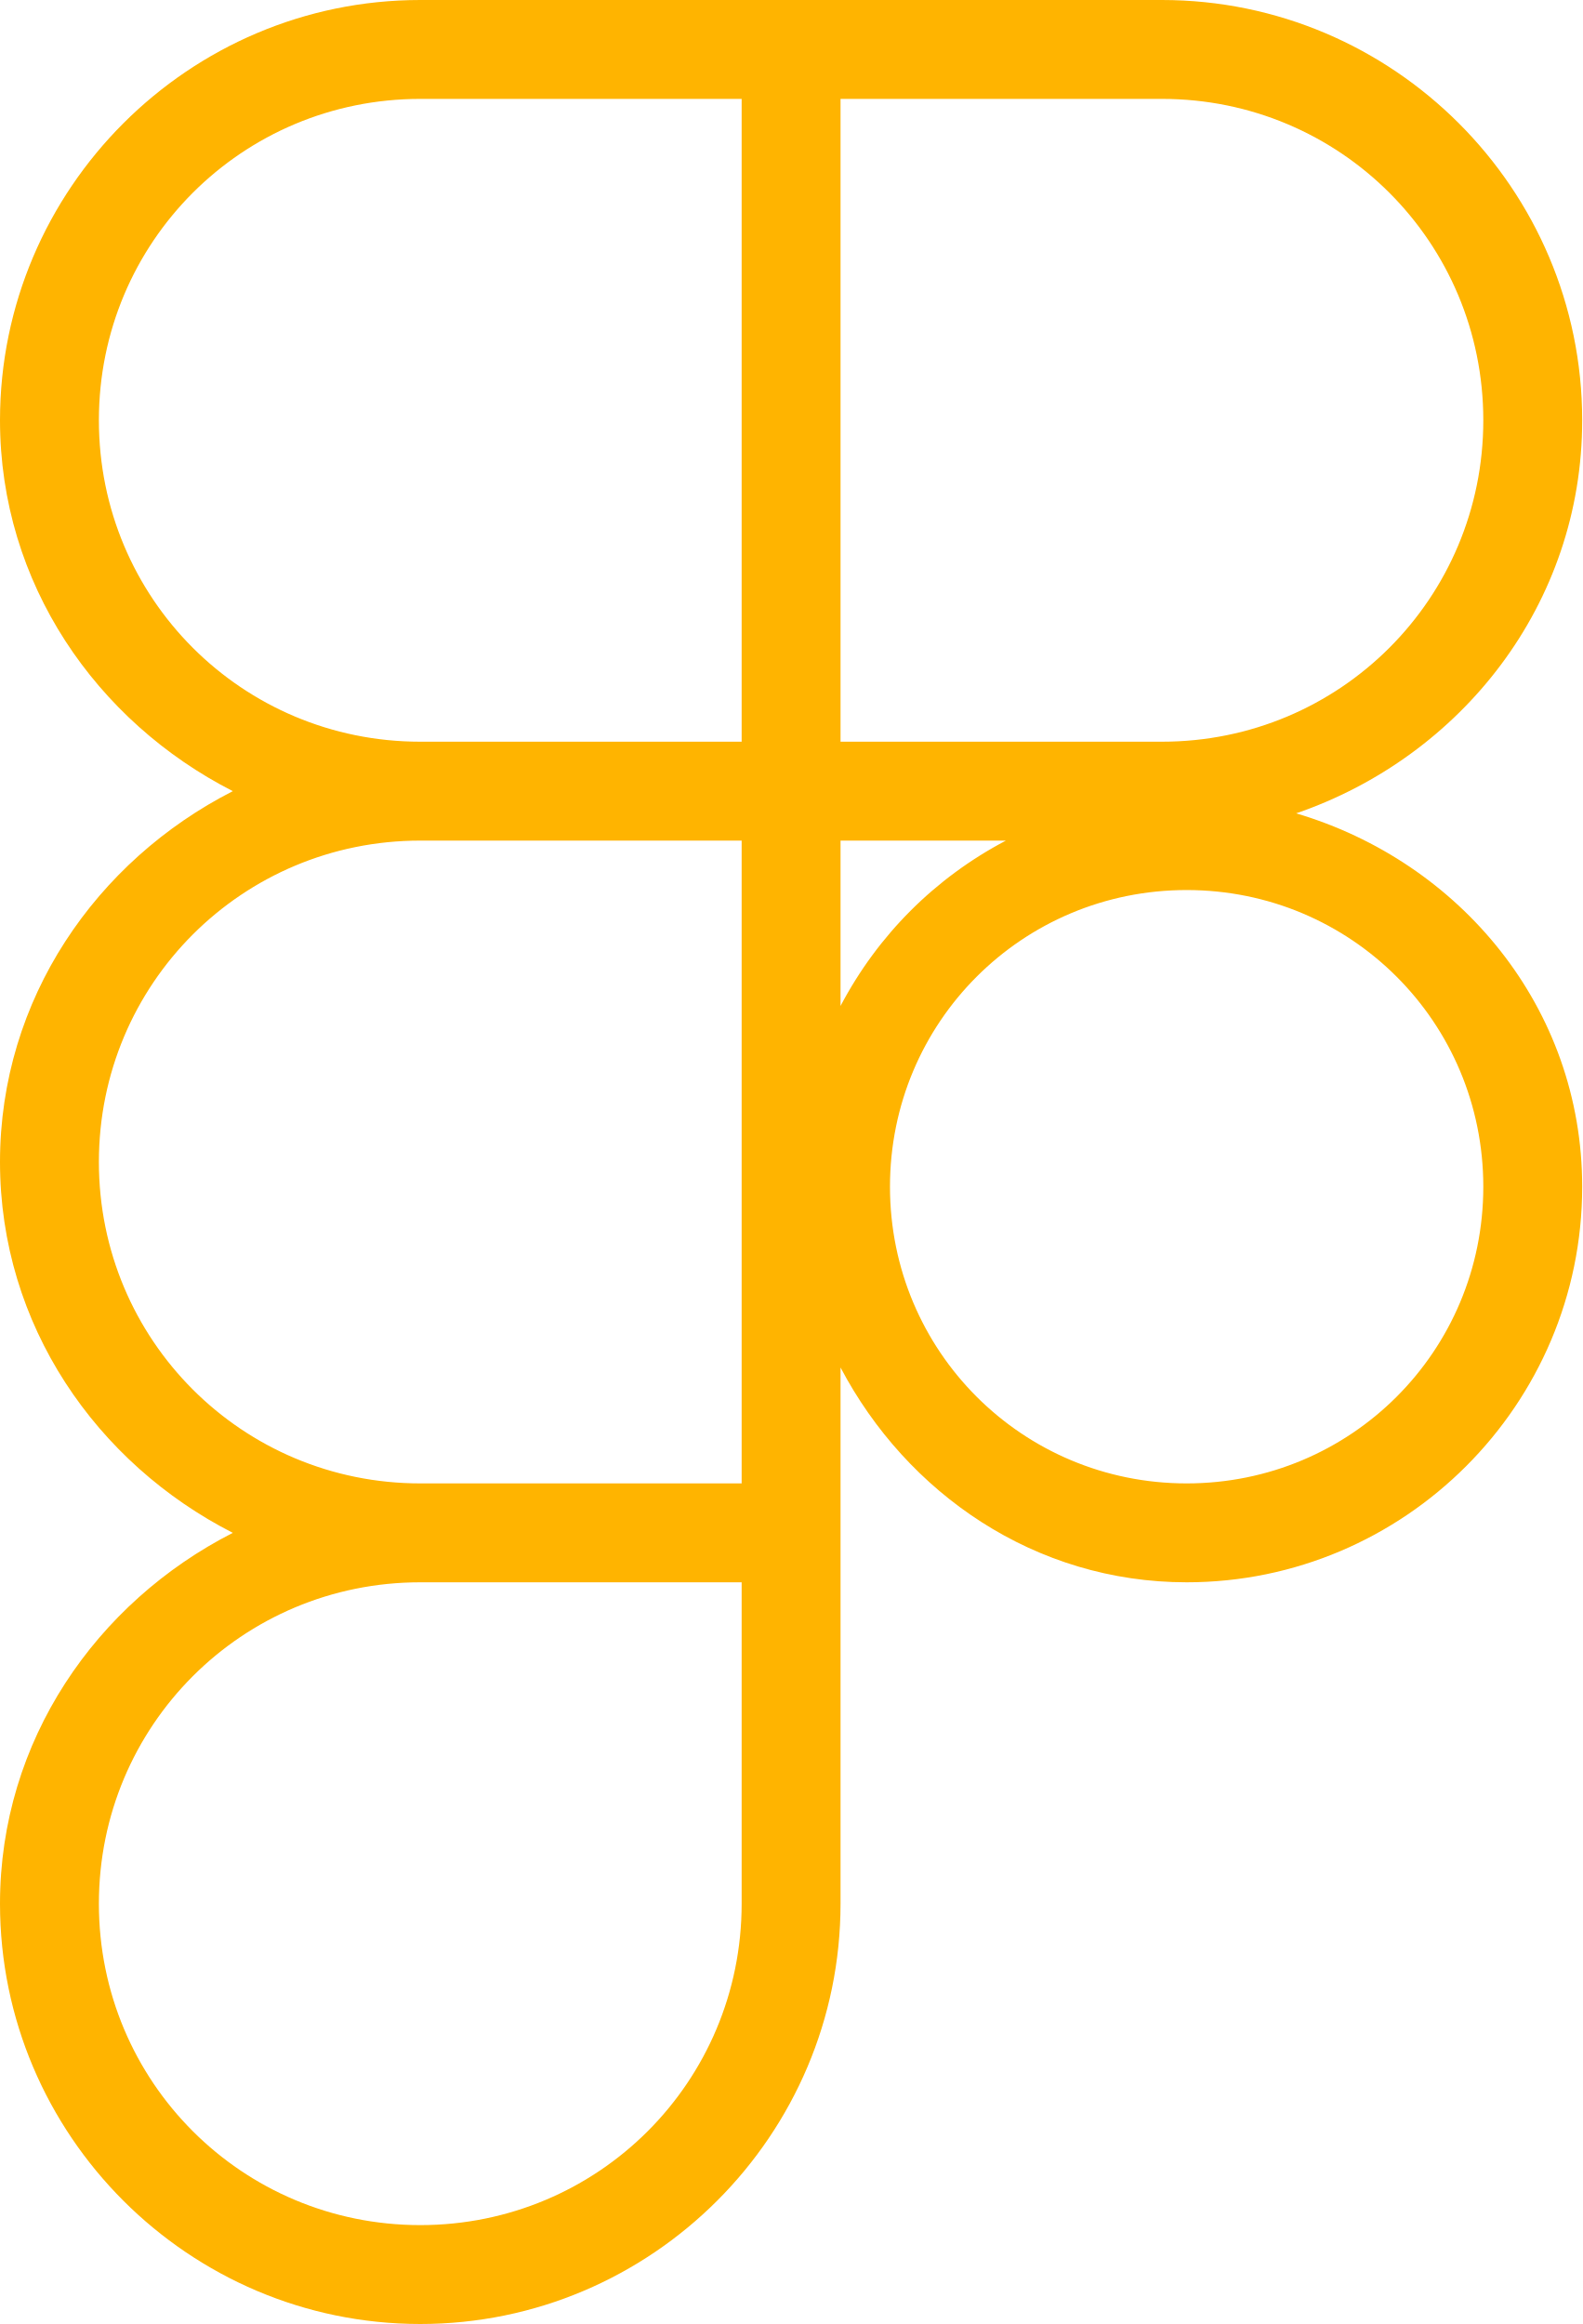
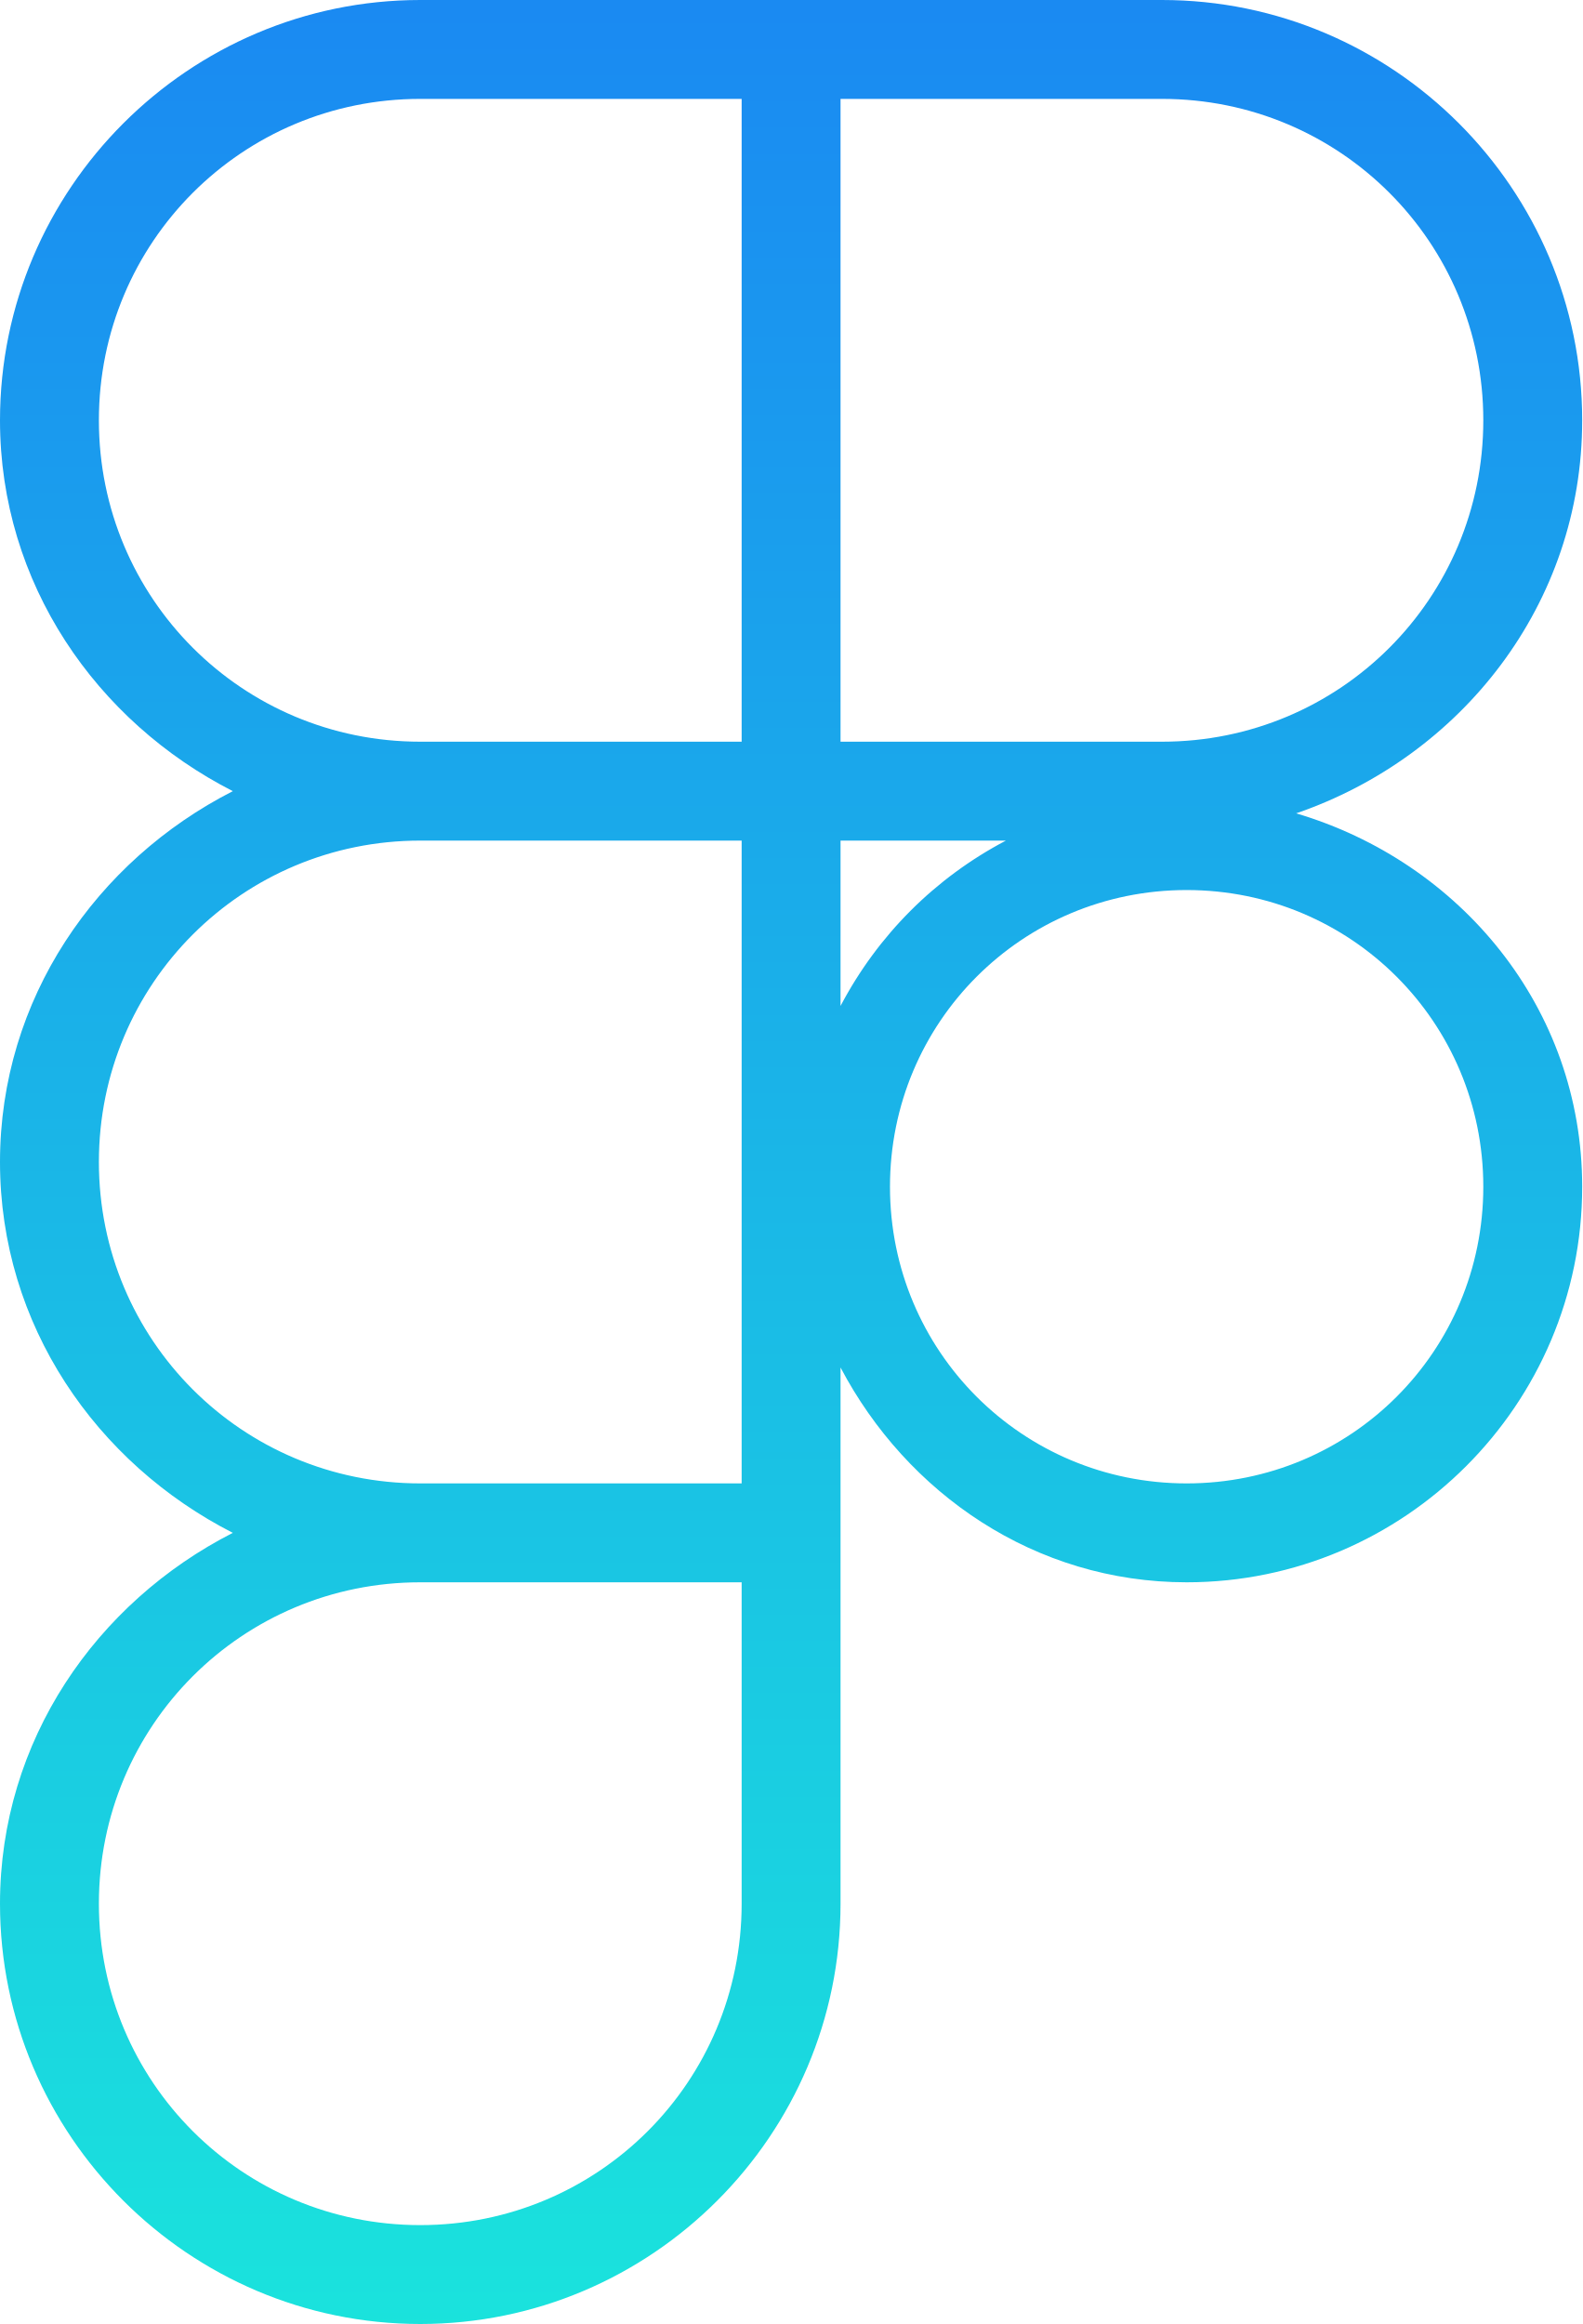
<svg xmlns="http://www.w3.org/2000/svg" width="32" height="47" viewBox="0 0 32 47" fill="none">
-   <path d="M8.5 0C3.818 0 0 3.818 0 8.5C0 11.8 1.95 14.593 4.709 16C1.95 17.407 0 20.2 0 23.5C0 26.8 1.95 29.593 4.709 31C1.95 32.407 0 35.2 0 38.5C0 43.182 3.818 47 8.5 47C13.182 47 17 43.182 17 38.5V31V27.656C18.341 30.202 20.932 32 24 32C28.406 32 32 28.406 32 24C32 20.378 29.526 17.429 26.215 16.449C29.554 15.302 32 12.22 32 8.5C32 3.818 28.183 0 23.5 0H16H8.5ZM8.5 2H15V15H8.5C4.898 15 2 12.101 2 8.5C2 4.898 4.898 2 8.5 2ZM17 2H23.5C27.102 2 30 4.898 30 8.5C30 12.101 27.102 15 23.5 15H17V2ZM8.5 17H15V30H8.5C4.898 30 2 27.102 2 23.5C2 19.898 4.898 17 8.5 17ZM17 17H20.344C18.909 17.756 17.756 18.909 17 20.344V17ZM24 18C27.326 18 30 20.674 30 24C30 27.326 27.326 30 24 30C20.674 30 18 27.326 18 24C18 20.674 20.674 18 24 18ZM8.5 32H15V38.5C15 42.102 12.101 45 8.5 45C4.898 45 2 42.102 2 38.5C2 34.898 4.898 32 8.5 32Z" fill="#FFB400" />
+   <path d="M8.5 0C3.818 0 0 3.818 0 8.5C0 11.8 1.95 14.593 4.709 16C1.95 17.407 0 20.2 0 23.5C0 26.8 1.95 29.593 4.709 31C1.95 32.407 0 35.2 0 38.5C0 43.182 3.818 47 8.5 47C13.182 47 17 43.182 17 38.5V31V27.656C18.341 30.202 20.932 32 24 32C28.406 32 32 28.406 32 24C32 20.378 29.526 17.429 26.215 16.449C29.554 15.302 32 12.22 32 8.5C32 3.818 28.183 0 23.5 0H16H8.5ZM8.5 2H15V15H8.5C4.898 15 2 12.101 2 8.5C2 4.898 4.898 2 8.5 2ZM17 2H23.5C27.102 2 30 4.898 30 8.5C30 12.101 27.102 15 23.5 15H17V2ZM8.5 17H15V30H8.5C4.898 30 2 27.102 2 23.5C2 19.898 4.898 17 8.5 17ZM17 17H20.344C18.909 17.756 17.756 18.909 17 20.344V17ZM24 18C27.326 18 30 20.674 30 24C30 27.326 27.326 30 24 30C20.674 30 18 27.326 18 24C18 20.674 20.674 18 24 18ZM8.5 32H15V38.5C15 42.102 12.101 45 8.5 45C4.898 45 2 42.102 2 38.5C2 34.898 4.898 32 8.5 32Z" fill="url(#paint0_linear_233_551)" fill-opacity="0.9" />
+   <defs>
+     <linearGradient id="paint0_linear_233_551" x1="16" y1="0" x2="16" y2="47" gradientUnits="userSpaceOnUse">
+       <stop stop-color="#007CF0" />
+       <stop offset="1" stop-color="#00DFD8" />
+     </linearGradient>
+   </defs>
</svg>
